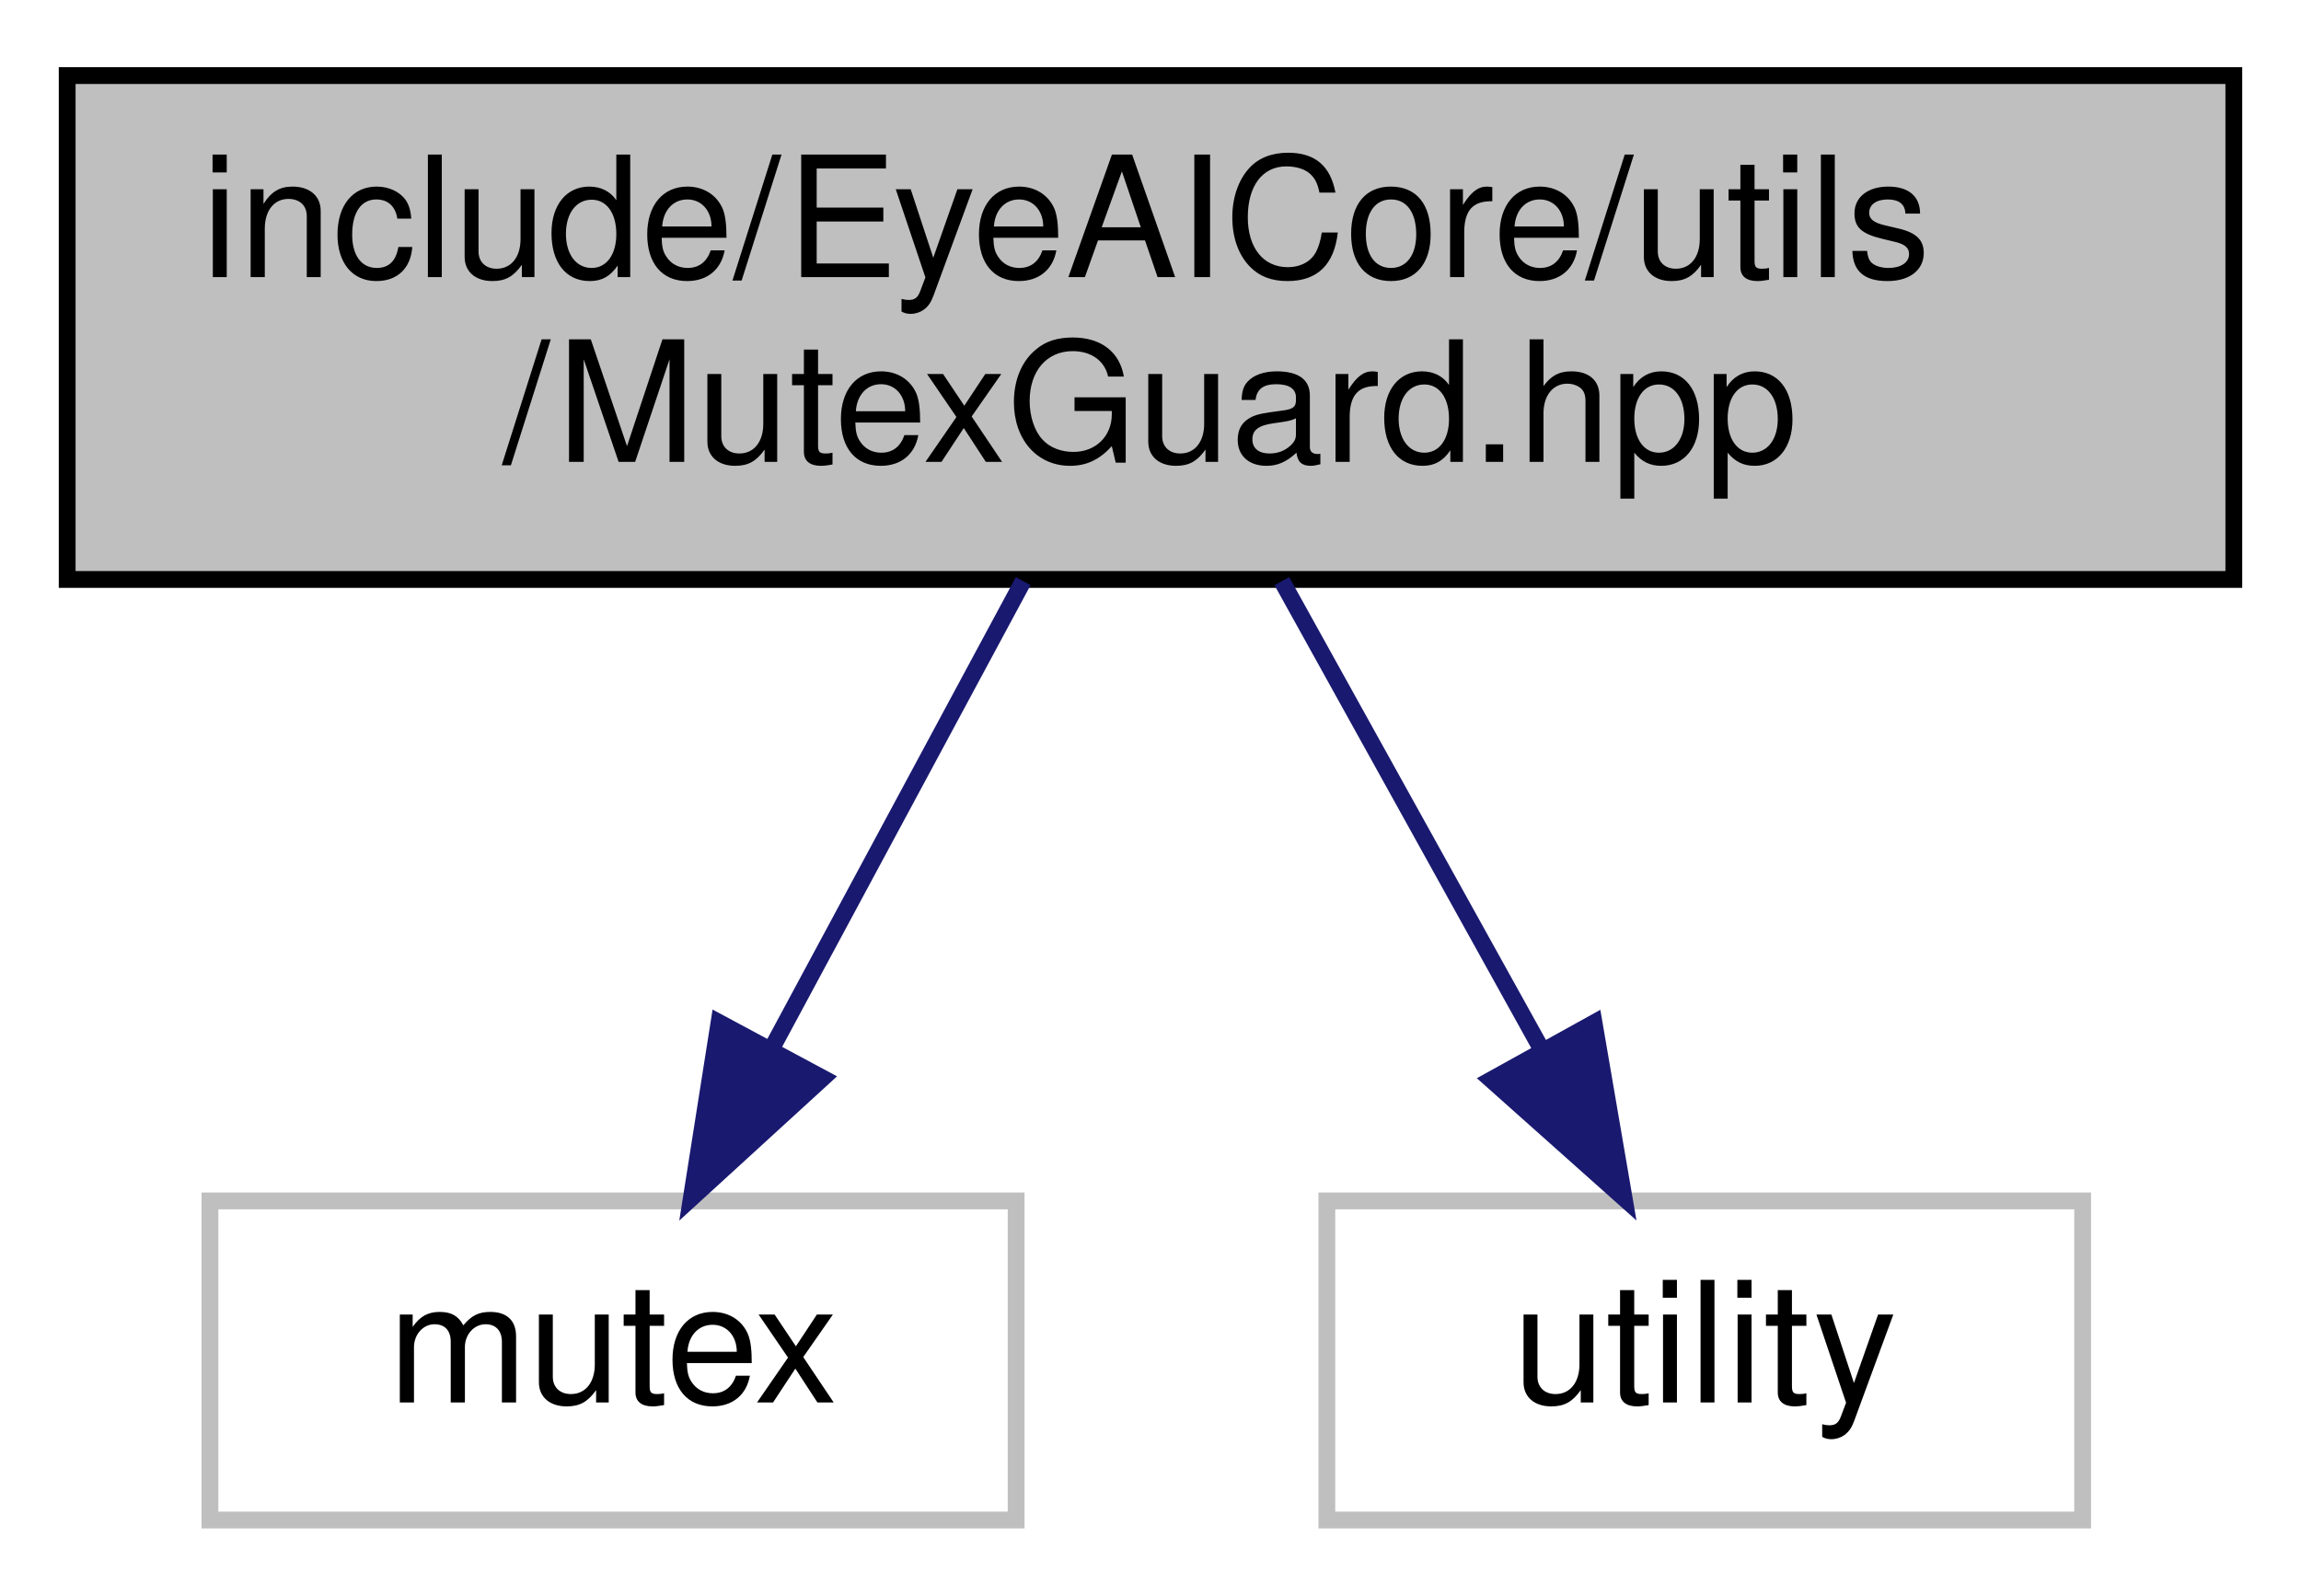
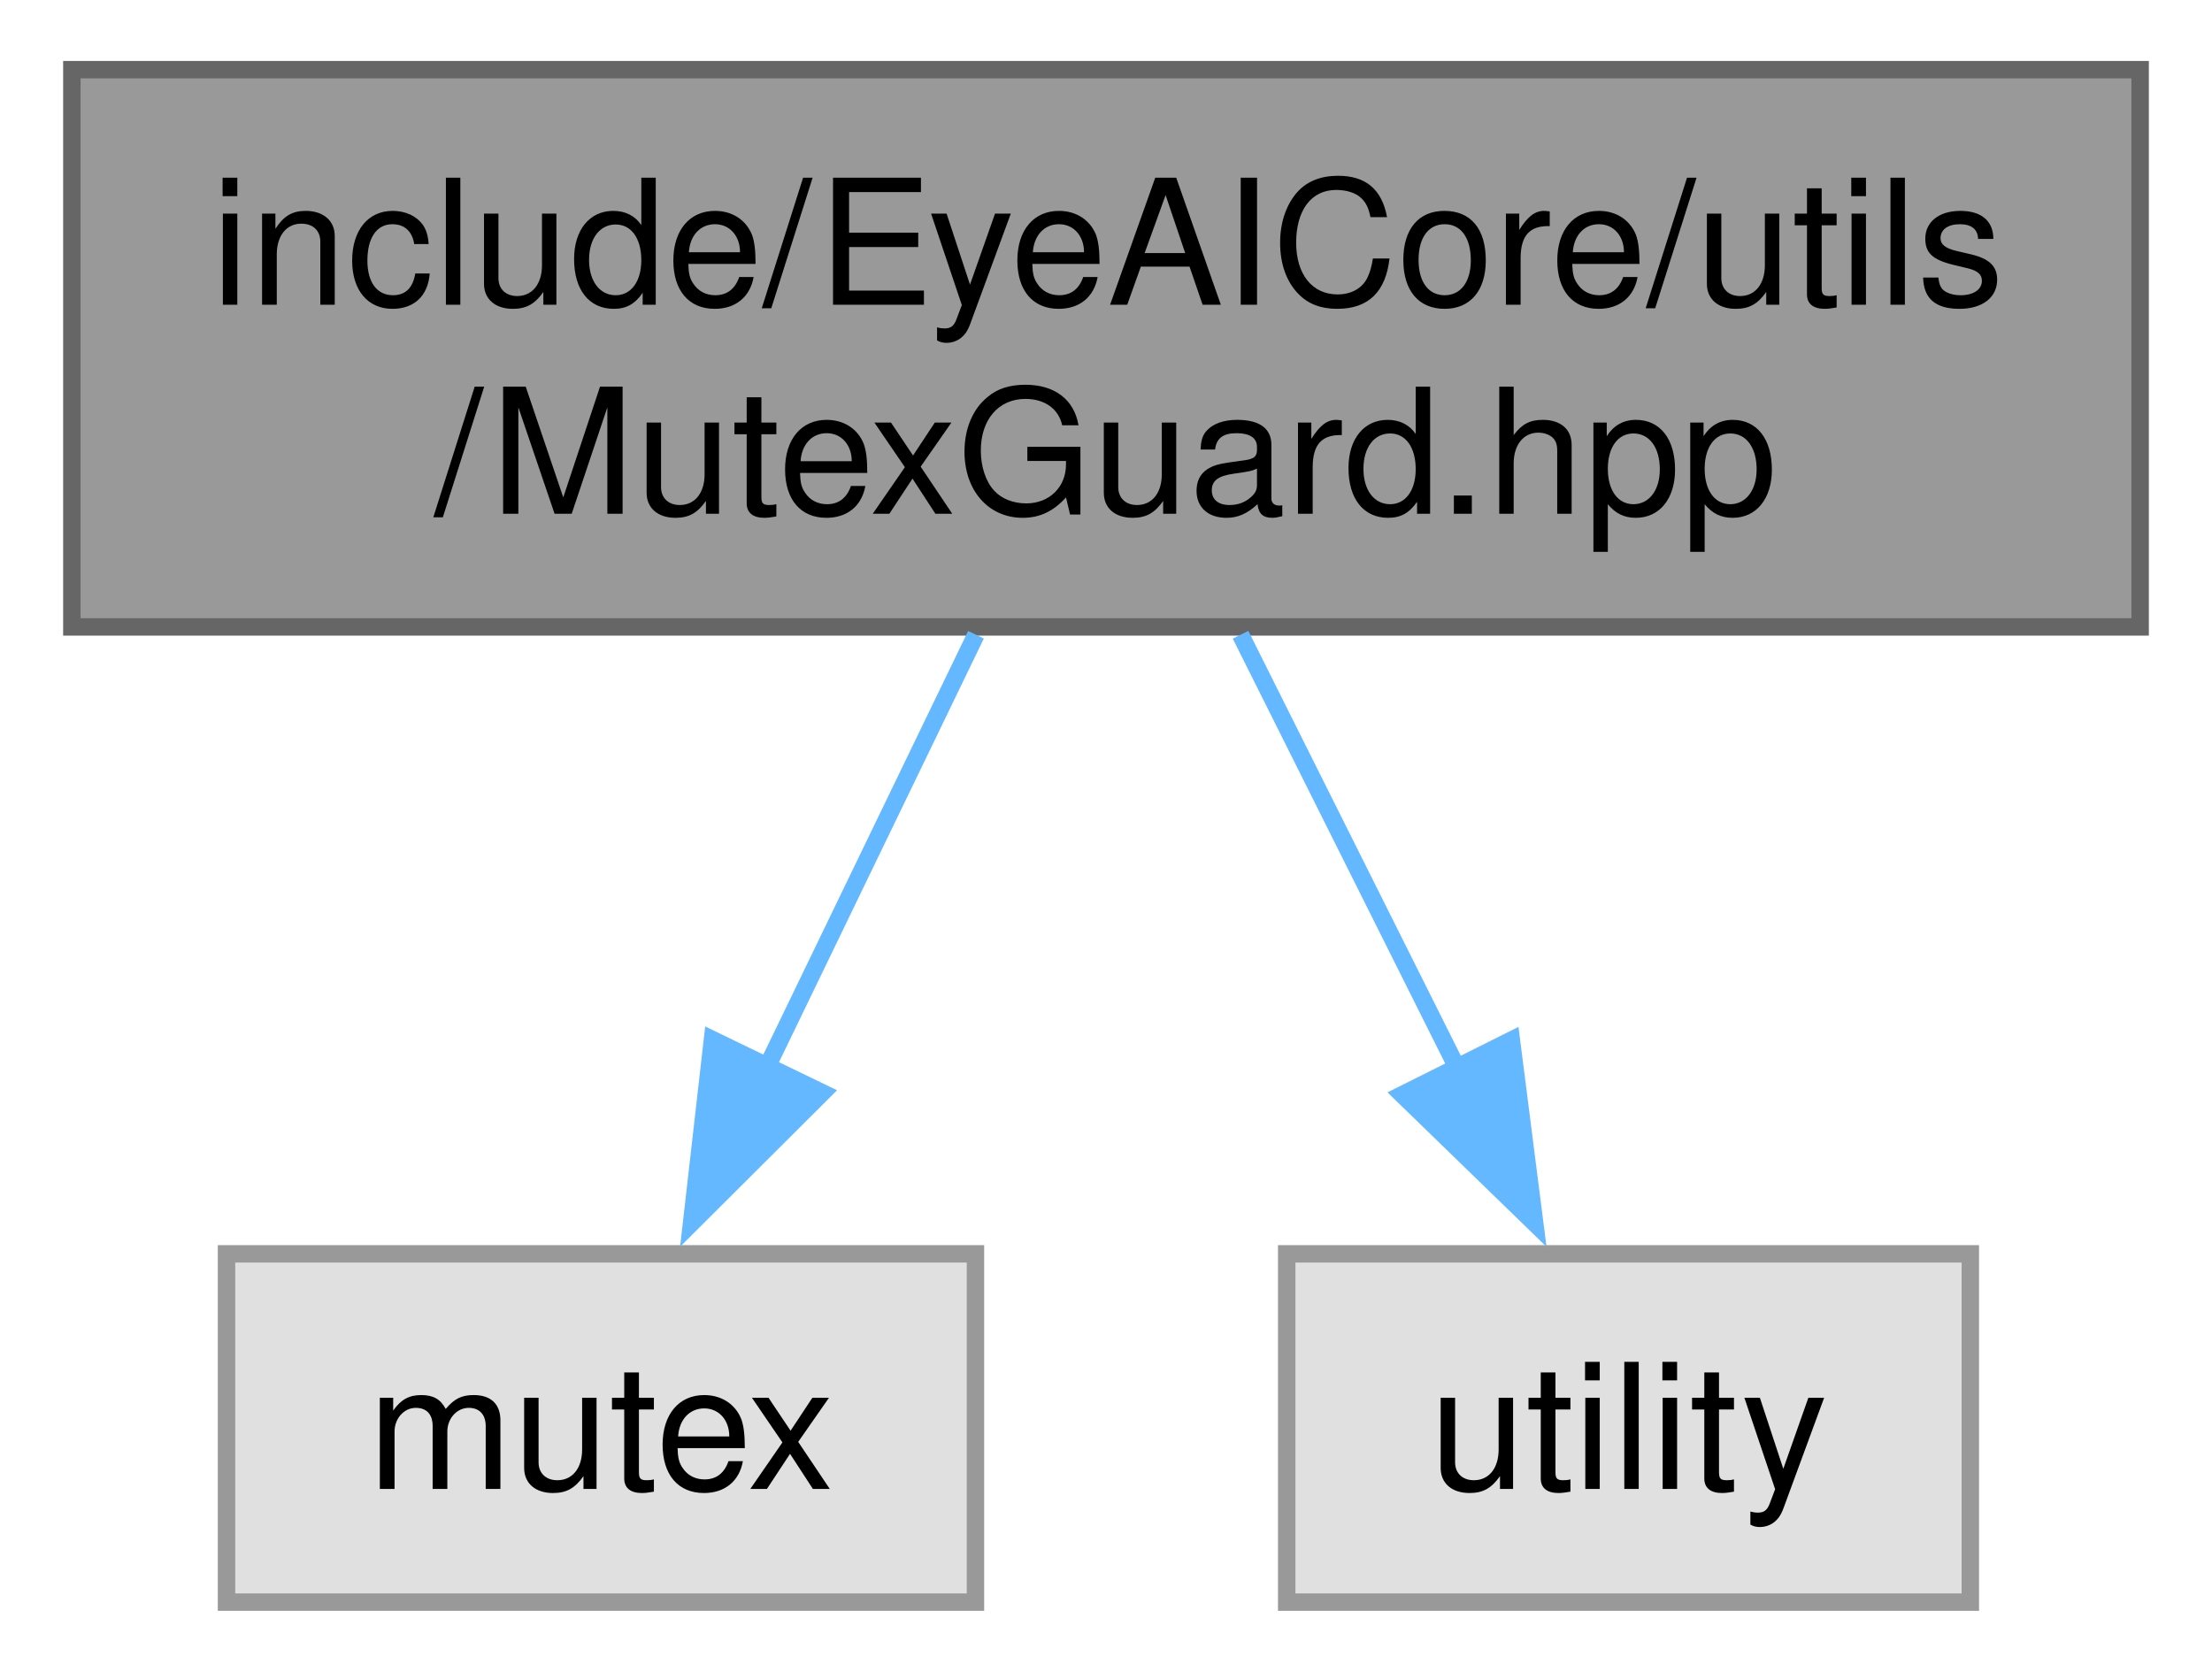
- <svg xmlns="http://www.w3.org/2000/svg" xmlns:xlink="http://www.w3.org/1999/xlink" width="137pt" height="95pt" viewBox="0.00 0.00 137.00 95.00">
-   <g id="graph0" class="graph" transform="scale(1 1) rotate(0) translate(4 91)">
-     <g id="node1" class="node">
-       <g id="a_node1">
+ <svg xmlns="http://www.w3.org/2000/svg" xmlns:xlink="http://www.w3.org/1999/xlink" width="127pt" height="96pt" viewBox="0.00 0.00 126.75 96.00">
+   <g id="graph0" class="graph" transform="scale(1 1) rotate(0) translate(4 92)">
+     <g id="Node000001" class="node">
+       <g id="a_Node000001">
        <a xlink:title=" ">
-           <polygon fill="#bfbfbf" stroke="black" points="0,-56.5 0,-86.5 129,-86.5 129,-56.5 0,-56.5" />
+           <polygon fill="#999999" stroke="#666666" points="118.75,-88 0,-88 0,-56 118.75,-56 118.75,-88" />
          <text text-anchor="start" x="8" y="-74.5" font-family="Helvetica,sans-Serif" font-size="10.00">include/EyeAICore/utils</text>
-           <text text-anchor="middle" x="64.5" y="-63.5" font-family="Helvetica,sans-Serif" font-size="10.00">/MutexGuard.hpp</text>
+           <text text-anchor="middle" x="59.38" y="-62.5" font-family="Helvetica,sans-Serif" font-size="10.00">/MutexGuard.hpp</text>
        </a>
      </g>
    </g>
-     <g id="node2" class="node">
-       <g id="a_node2">
+     <g id="Node000002" class="node">
+       <g id="a_Node000002">
        <a xlink:title=" ">
-           <polygon fill="none" stroke="#bfbfbf" points="8.5,-0.5 8.5,-19.5 56.5,-19.5 56.5,-0.5 8.5,-0.5" />
-           <text text-anchor="middle" x="32.5" y="-7.5" font-family="Helvetica,sans-Serif" font-size="10.00">mutex</text>
+           <polygon fill="#e0e0e0" stroke="#999999" points="51.88,-20 8.88,-20 8.88,0 51.88,0 51.88,-20" />
+           <text text-anchor="middle" x="30.38" y="-6.5" font-family="Helvetica,sans-Serif" font-size="10.00">mutex</text>
        </a>
      </g>
    </g>
-     <g id="edge1" class="edge">
-       <path fill="none" stroke="midnightblue" d="M56.92,-56.4C52.46,-48.11 46.78,-37.55 42.02,-28.71" />
-       <polygon fill="midnightblue" stroke="midnightblue" points="44.98,-26.81 37.16,-19.66 38.81,-30.12 44.98,-26.81" />
-     </g>
-     <g id="node3" class="node">
-       <g id="a_node3">
+     <g id="edge1_Node000001_Node000002" class="edge">
+       <g id="a_edge1_Node000001_Node000002">
        <a xlink:title=" ">
-           <polygon fill="none" stroke="#bfbfbf" points="75,-0.5 75,-19.5 120,-19.5 120,-0.5 75,-0.5" />
-           <text text-anchor="middle" x="97.5" y="-7.5" font-family="Helvetica,sans-Serif" font-size="10.00">utility</text>
+           <path fill="none" stroke="#63b8ff" d="M51.91,-55.55C48.26,-48 43.82,-38.82 39.93,-30.77" />
+           <polygon fill="#63b8ff" stroke="#63b8ff" points="43.08,-29.25 35.58,-21.77 36.78,-32.3 43.08,-29.25" />
        </a>
      </g>
    </g>
-     <g id="edge2" class="edge">
-       <path fill="none" stroke="midnightblue" d="M72.32,-56.4C76.97,-48.02 82.9,-37.33 87.84,-28.42" />
-       <polygon fill="midnightblue" stroke="midnightblue" points="90.91,-30.1 92.7,-19.66 84.79,-26.71 90.91,-30.1" />
+     <g id="Node000003" class="node">
+       <g id="a_Node000003">
+         <a xlink:title=" ">
+           <polygon fill="#e0e0e0" stroke="#999999" points="109,-20 69.75,-20 69.75,0 109,0 109,-20" />
+           <text text-anchor="middle" x="89.38" y="-6.5" font-family="Helvetica,sans-Serif" font-size="10.00">utility</text>
+         </a>
+       </g>
+     </g>
+     <g id="edge2_Node000001_Node000003" class="edge">
+       <g id="a_edge2_Node000001_Node000003">
+         <a xlink:title=" ">
+           <path fill="none" stroke="#63b8ff" d="M67.1,-55.55C70.92,-47.91 75.57,-38.61 79.63,-30.49" />
+           <polygon fill="#63b8ff" stroke="#63b8ff" points="82.65,-32.27 83.99,-21.76 76.39,-29.14 82.65,-32.27" />
+         </a>
+       </g>
    </g>
  </g>
</svg>
